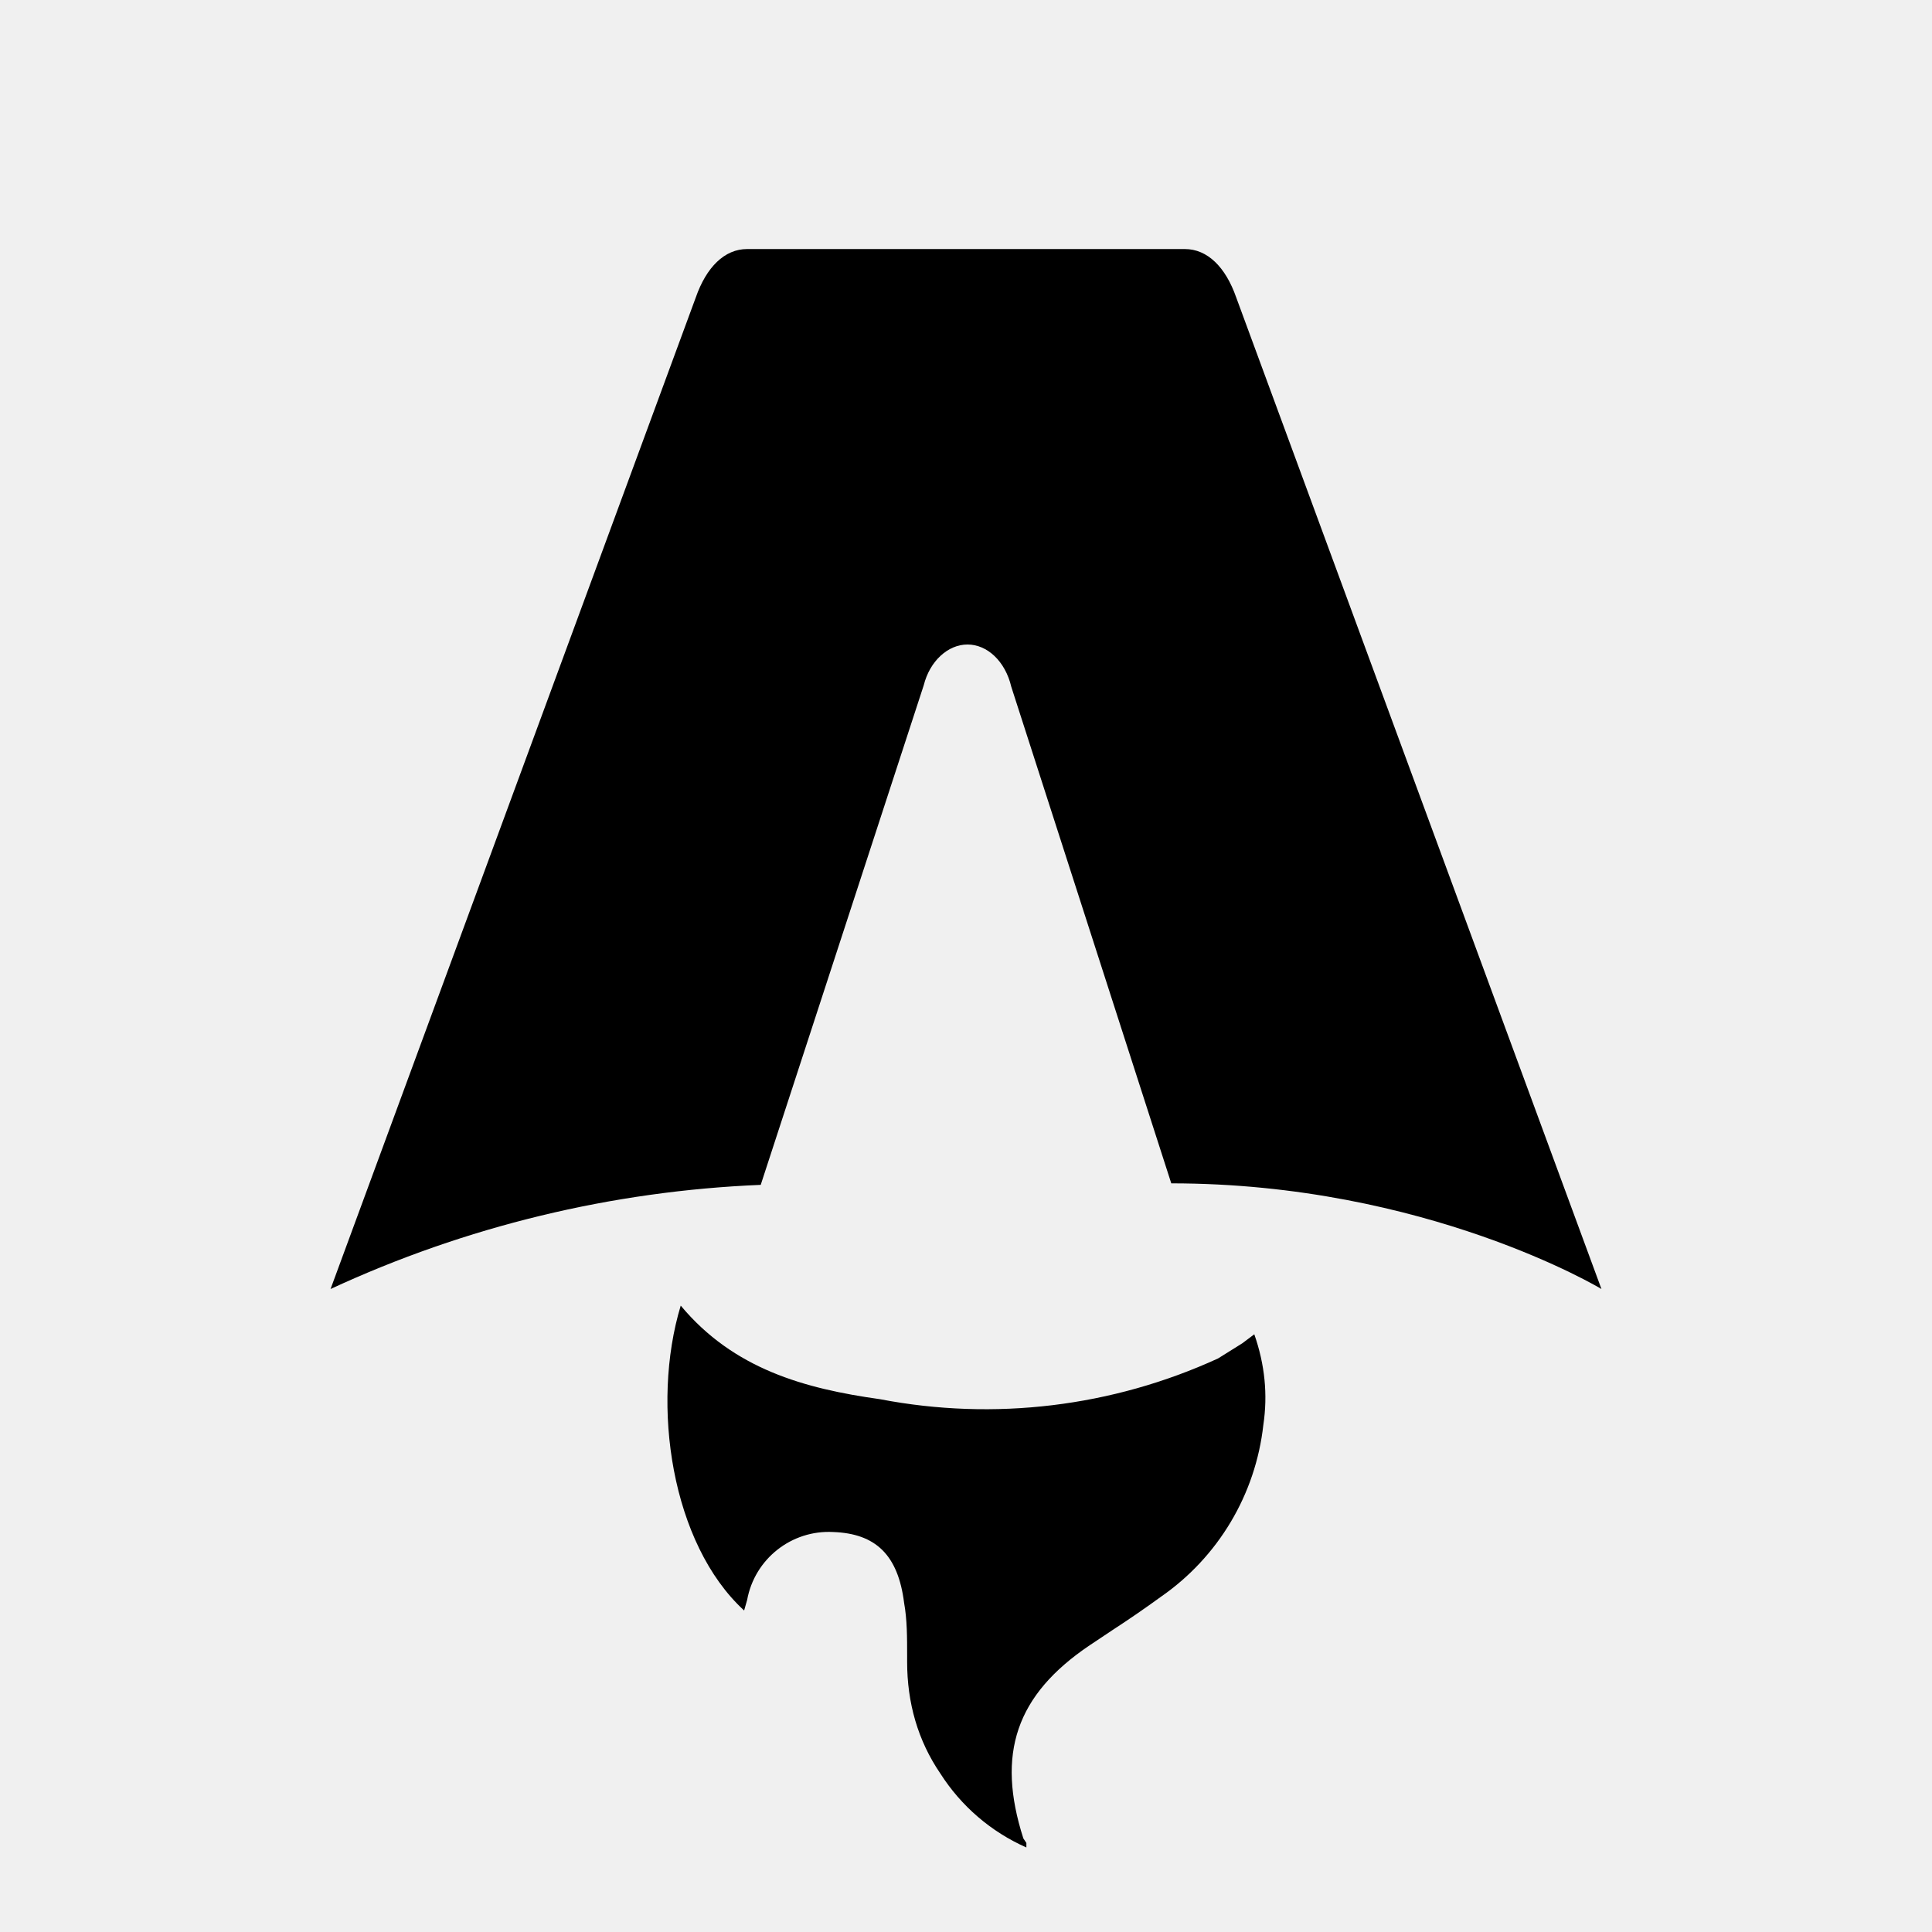
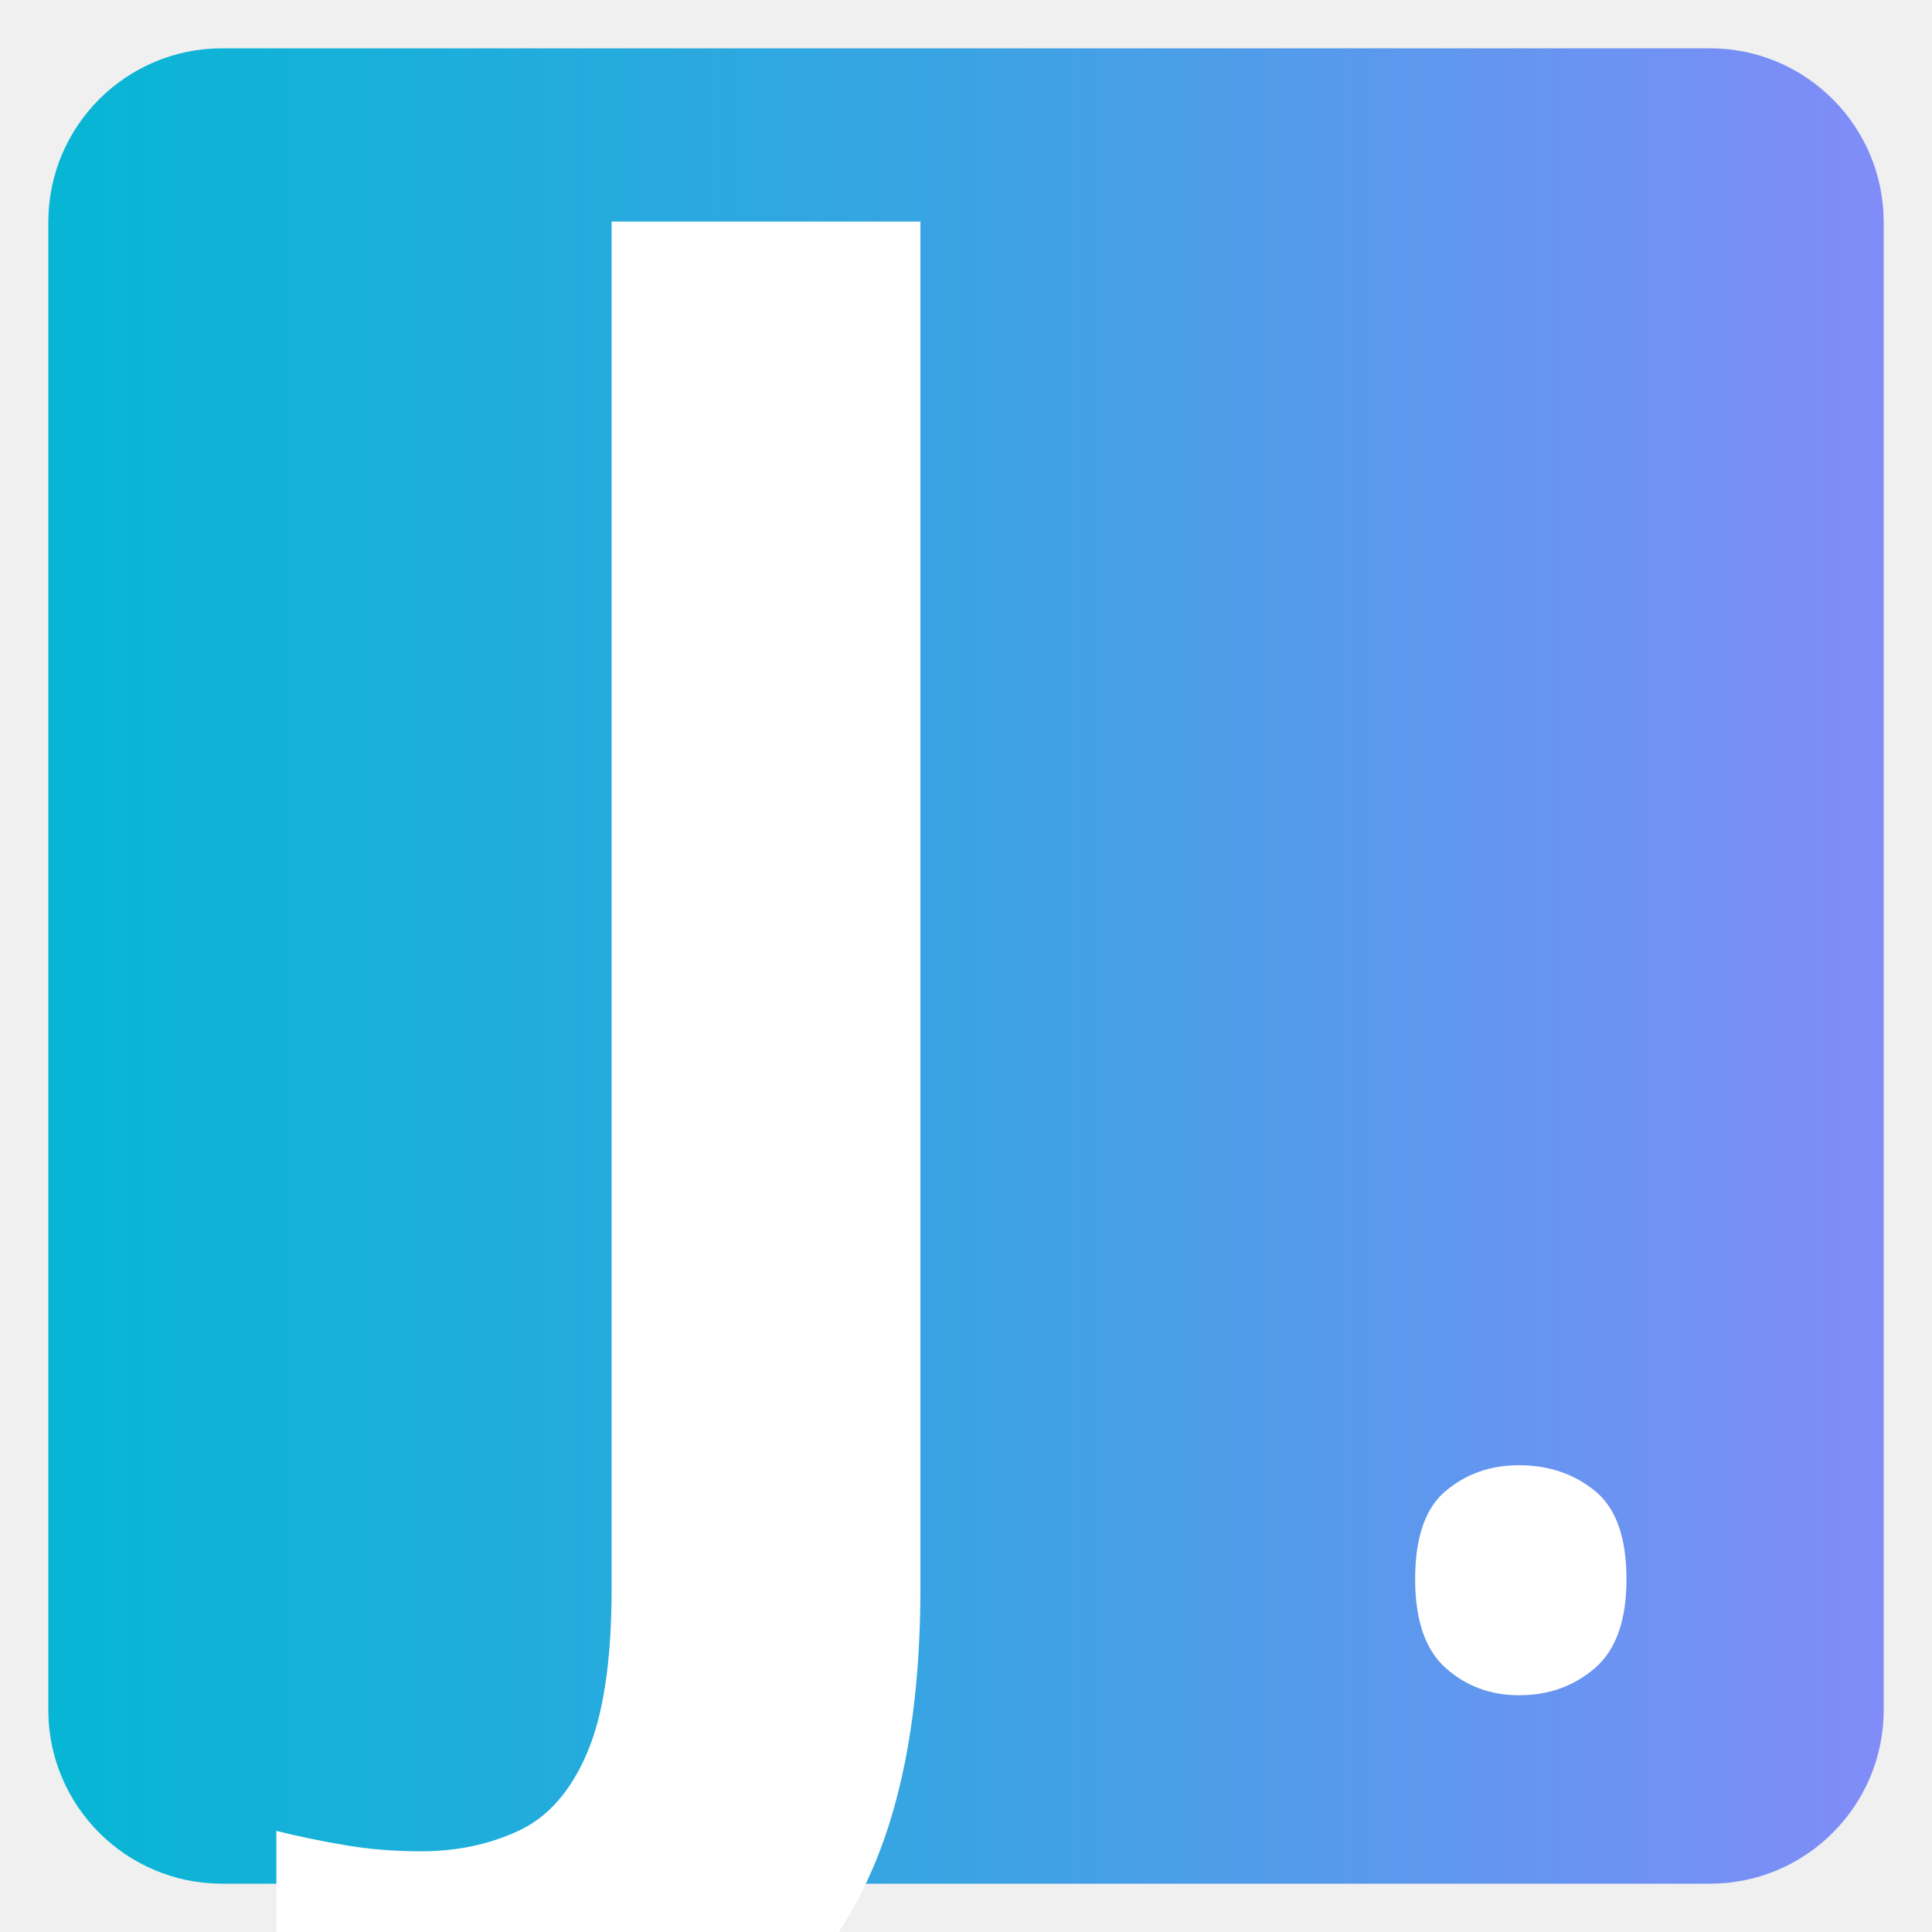
- <svg xmlns="http://www.w3.org/2000/svg" fill="none" viewBox="0 0 128 128">
-   <path d="M50.4 78.5a75.1 75.1 0 0 0-28.5 6.9l24.2-65.7c.7-2 1.9-3.2 3.4-3.2h29c1.5 0 2.7 1.2 3.4 3.2l24.2 65.7s-11.6-7-28.5-7L67 45.5c-.4-1.7-1.6-2.8-2.9-2.8-1.3 0-2.5 1.1-2.9 2.7L50.4 78.5Zm-1.1 28.2Zm-4.2-20.2c-2 6.6-.6 15.8 4.2 20.2a17.5 17.5 0 0 1 .2-.7 5.5 5.5 0 0 1 5.7-4.5c2.8.1 4.3 1.5 4.7 4.7.2 1.1.2 2.3.2 3.5v.4c0 2.7.7 5.2 2.2 7.4a13 13 0 0 0 5.7 4.9v-.3l-.2-.3c-1.8-5.6-.5-9.5 4.4-12.8l1.5-1a73 73 0 0 0 3.2-2.2 16 16 0 0 0 6.8-11.4c.3-2 .1-4-.6-6l-.8.6-1.6 1a37 37 0 0 1-22.4 2.7c-5-.7-9.7-2-13.2-6.2Z" />
-   <style>
-         path { fill: #000; }
-         @media (prefers-color-scheme: dark) {
-             path { fill: #FFF; }
-         }
-     </style>
+ <svg xmlns="http://www.w3.org/2000/svg" xmlns:xlink="http://www.w3.org/1999/xlink" width="200mm" height="200mm" viewBox="0 0 200 200" version="1.1" id="svg1">
+   <defs id="defs1">
+     <linearGradient id="linearGradient2">
+       <stop style="stop-color:#06b6d4;stop-opacity:1;" offset="0" id="stop2" />
+       <stop style="stop-color:#39a4e3;stop-opacity:1;" offset="0.489" id="stop4" />
+       <stop style="stop-color:#818cf8;stop-opacity:1;" offset="1" id="stop3" />
+     </linearGradient>
+     <linearGradient xlink:href="#linearGradient2" id="linearGradient3" x1="5" y1="100" x2="195" y2="100" gradientUnits="userSpaceOnUse" spreadMethod="pad" />
+   </defs>
+   <g id="layer1">
+     <rect style="opacity:1;mix-blend-mode:normal;fill:url(#linearGradient3);fill-opacity:1;stroke-width:0.265;stroke-dasharray:none;fill-rule:nonzero" id="rect1" width="190" height="190" x="5" y="5" rx="18" ry="18" />
+     <text xml:space="preserve" style="font-size:211.667px;opacity:1;fill:#06b6d4;fill-opacity:1;fill-rule:nonzero;stroke-width:0.265;stroke-dasharray:none" x="44.264" y="174.083" id="text4">
+       <tspan id="tspan4" style="font-style:normal;font-variant:normal;font-weight:bold;font-stretch:normal;font-size:211.667px;font-family:'Anonymous Pro for Powerline';-inkscape-font-specification:'Anonymous Pro for Powerline Bold';fill:#ffffff;fill-opacity:1;stroke-width:0.265" x="44.264" y="174.083">J</tspan>
+     </text>
+     <text xml:space="preserve" style="font-style:normal;font-variant:normal;font-weight:300;font-stretch:normal;font-size:176.389px;font-family:Garet;-inkscape-font-specification:'Garet Light';fill:#ffffff;stroke-width:0.265" x="133.794" y="173.025" id="text1">
+       <tspan id="tspan1" style="font-size:176.389px;stroke-width:0.265" x="133.794" y="173.025">.</tspan>
+     </text>
+   </g>
</svg>
